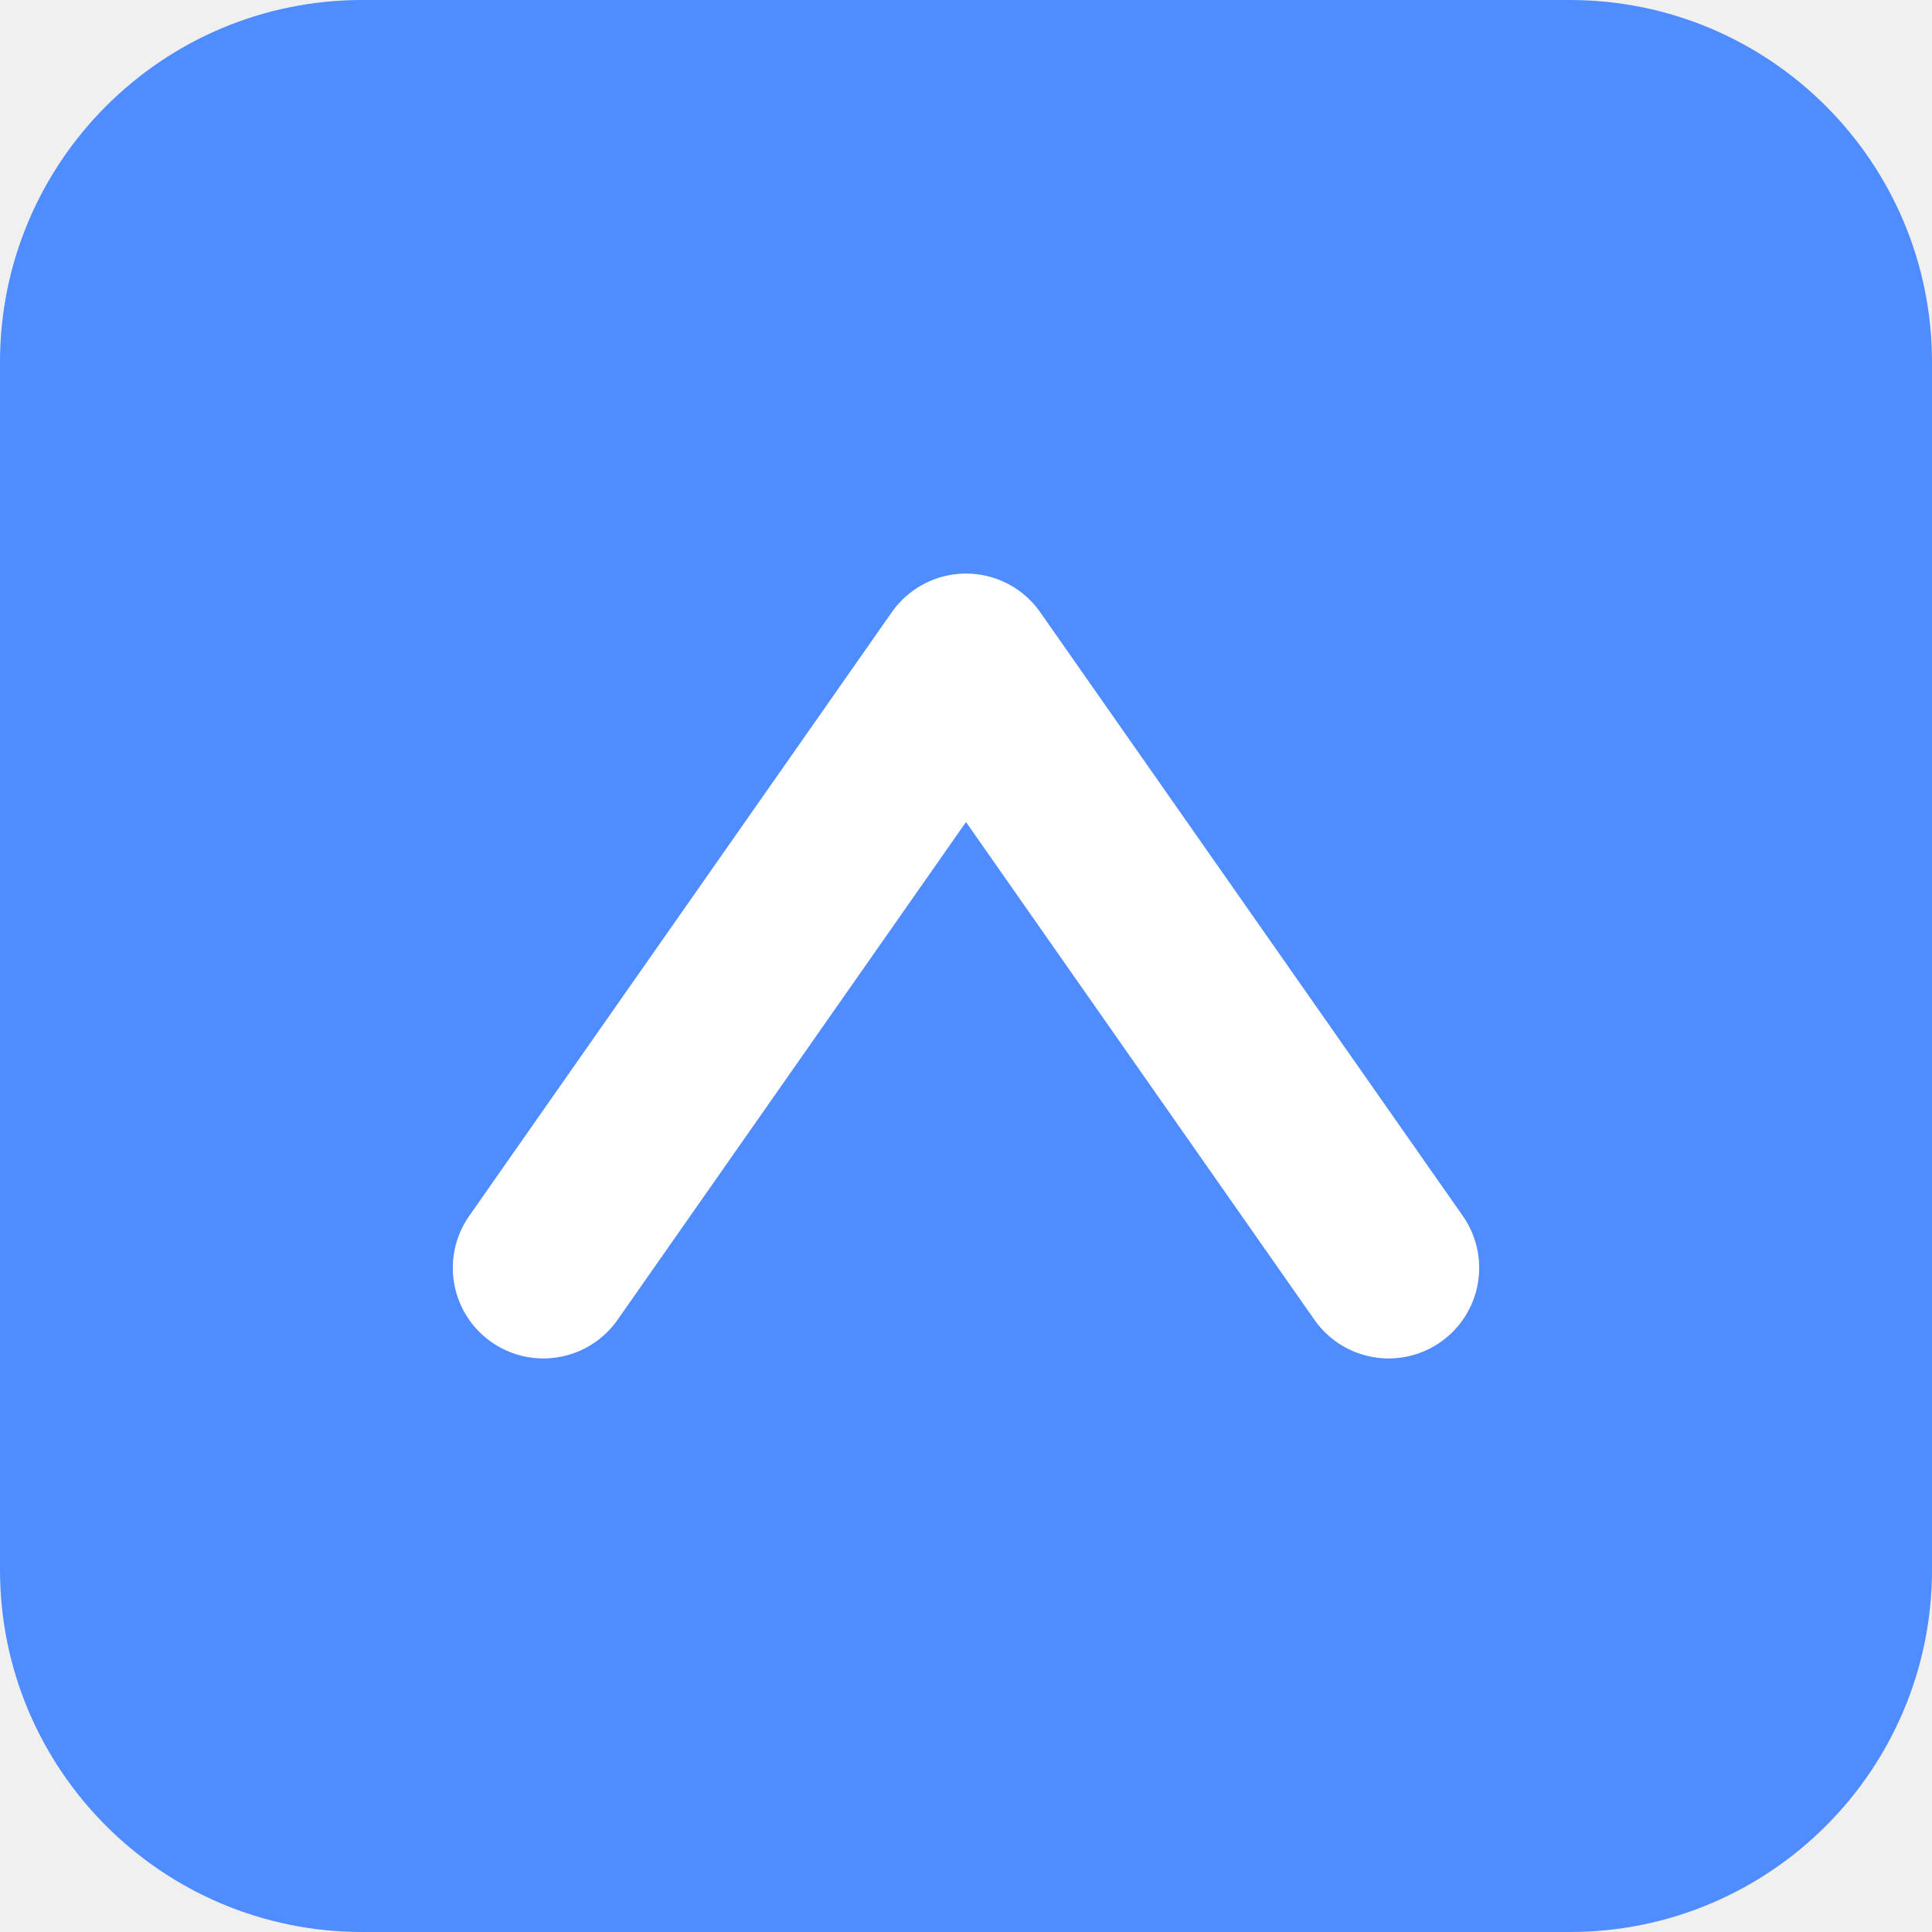
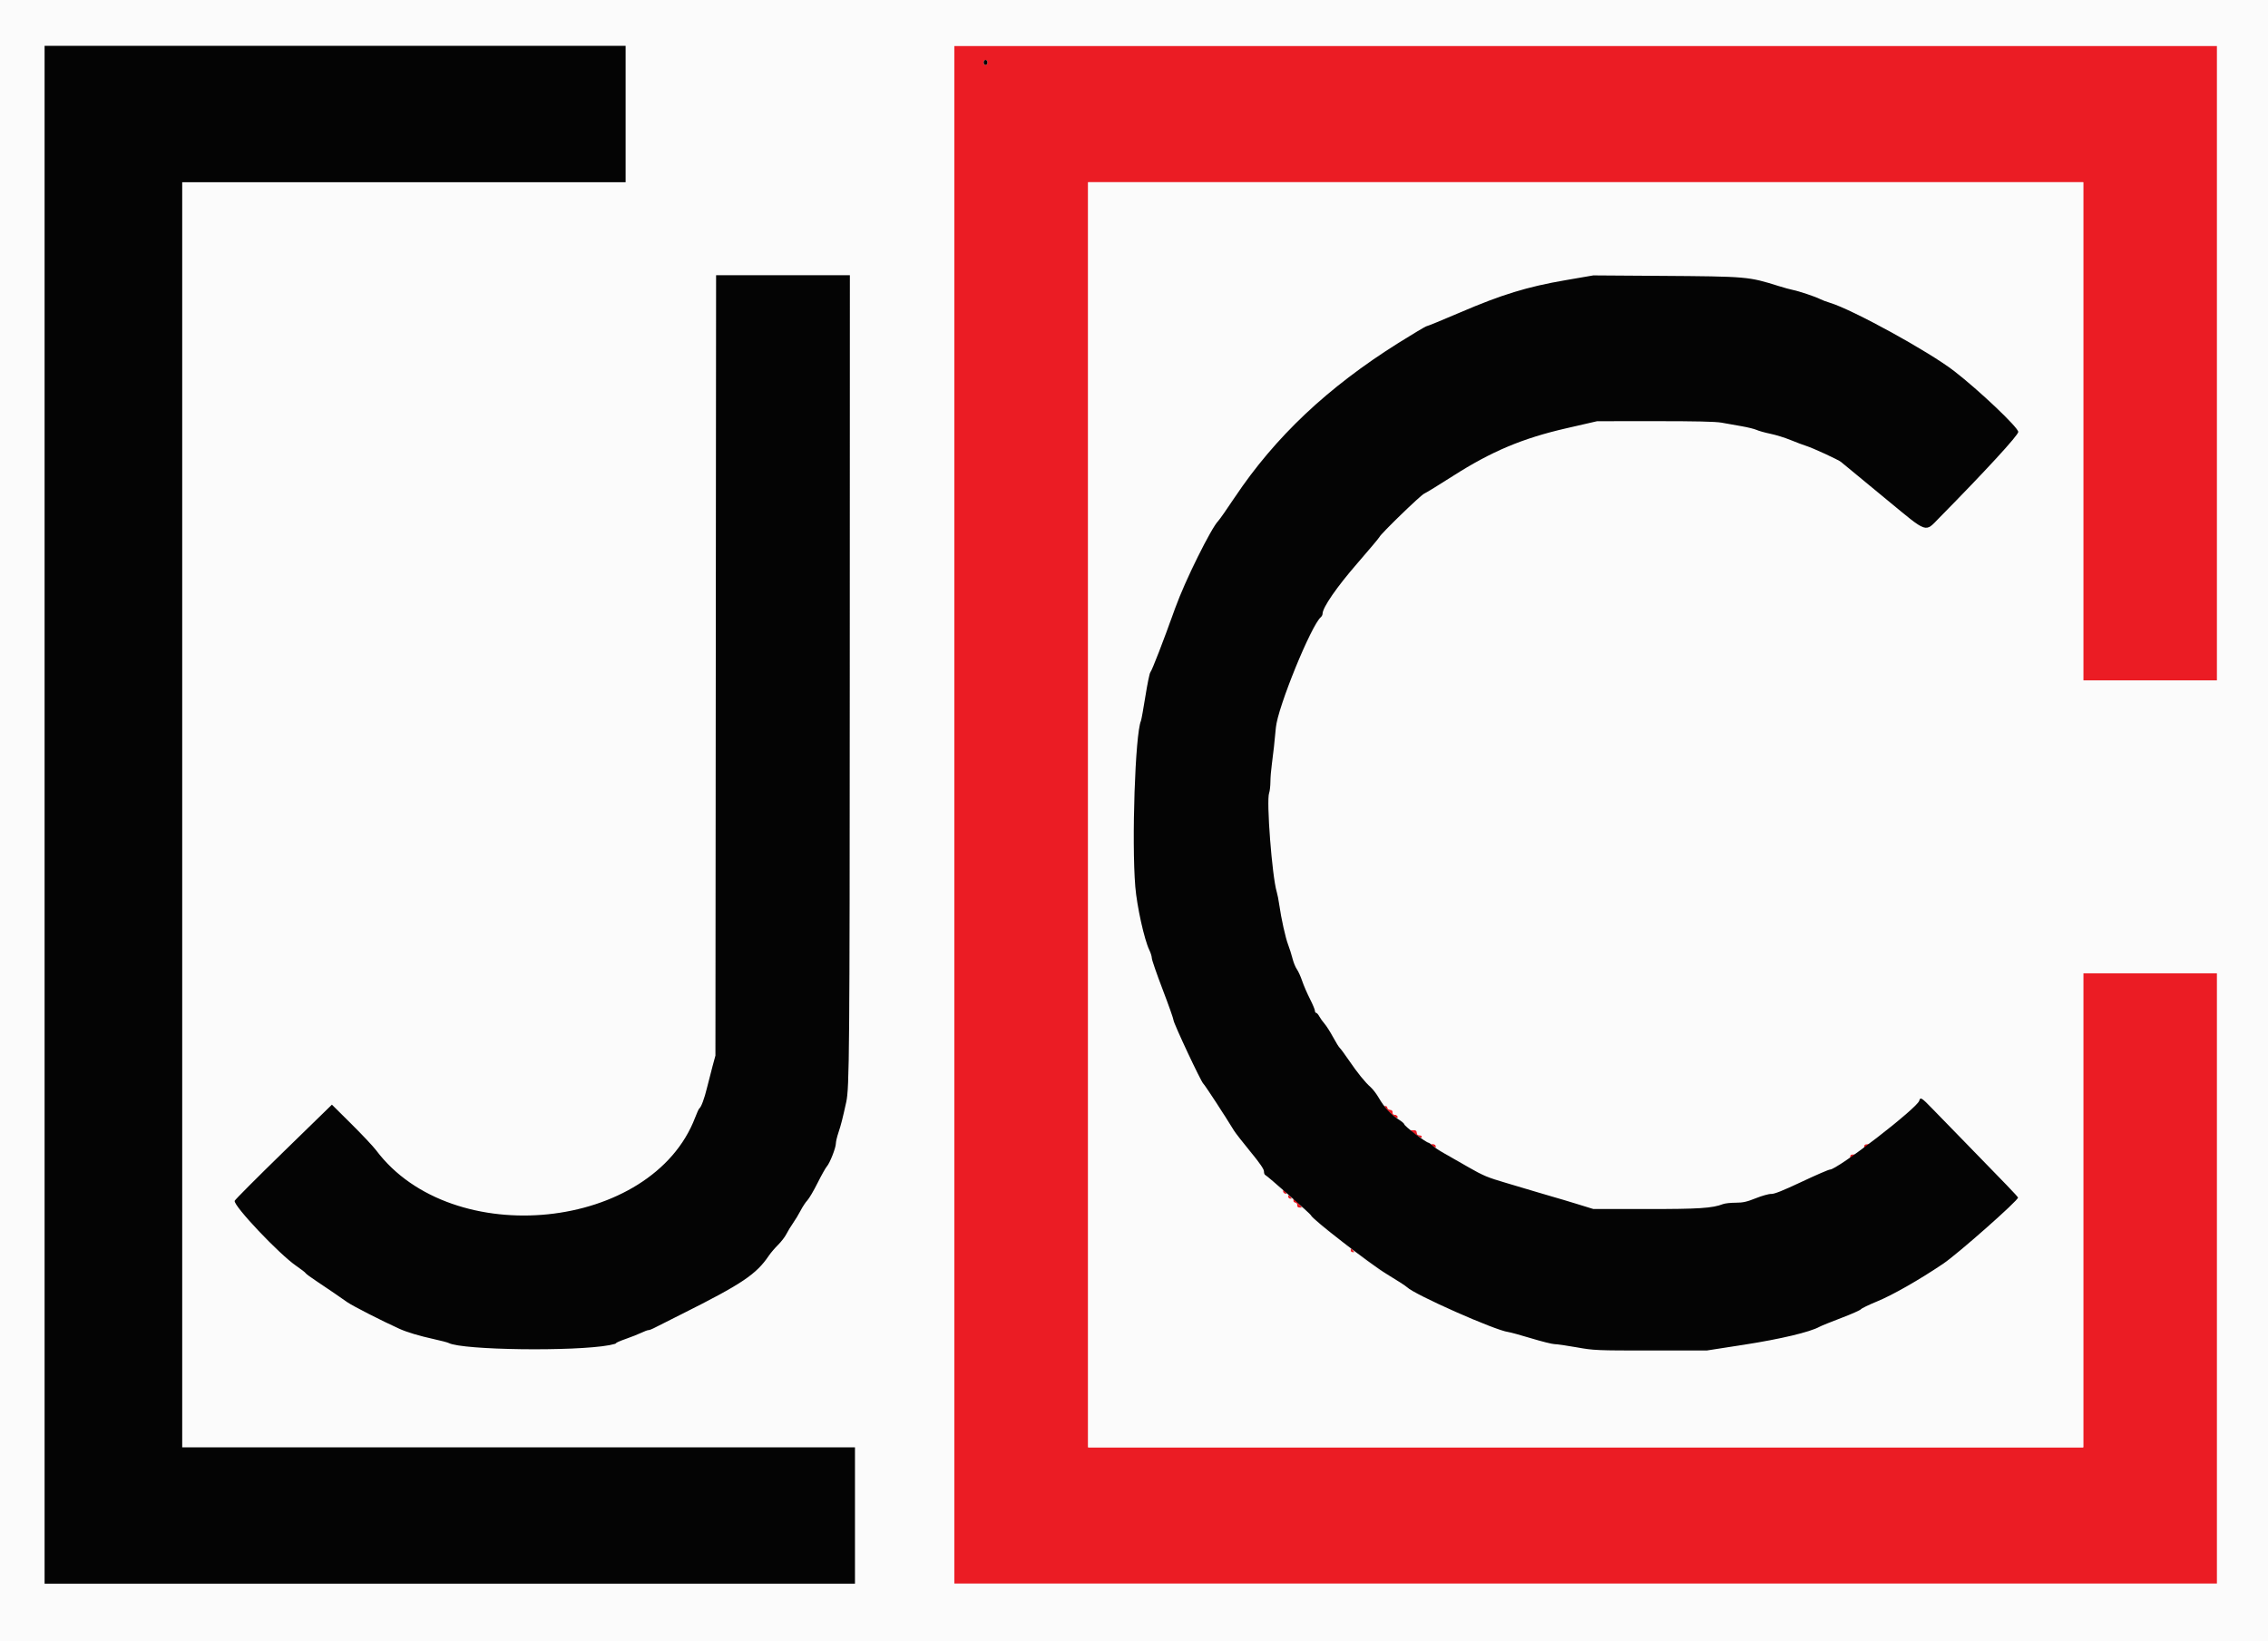
- <svg xmlns="http://www.w3.org/2000/svg" viewBox="0 0 64 64">
-   <rect width="64" height="64" rx="12" fill="#4f8cff" />
-   <path d="M18 42 L32 22 L46 42" stroke="#fff" stroke-width="6" fill="none" stroke-linecap="round" stroke-linejoin="round" />
+ <svg xmlns="http://www.w3.org/2000/svg" id="svg" version="1.1" width="400" height="289.438" viewBox="0, 0, 400,289.438">
+   <g id="svgg">
+     <path id="path0" d="M168.315 143.708 L 168.315 279.326 279.663 279.326 L 391.011 279.326 391.011 225.506 L 391.011 171.685 379.213 171.685 L 367.416 171.685 367.416 213.483 L 367.416 255.281 279.663 255.281 L 191.910 255.281 191.910 143.708 L 191.910 32.135 279.663 32.135 L 367.416 32.135 367.416 76.067 L 367.416 120.000 379.213 120.000 L 391.011 120.000 391.011 64.045 L 391.011 8.090 279.663 8.090 L 168.315 8.090 168.315 143.708 M174.157 11.011 C 174.157 11.261,174.007 11.461,173.820 11.461 C 173.633 11.461,173.483 11.261,173.483 11.011 C 173.483 10.762,173.633 10.562,173.820 10.562 C 174.007 10.562,174.157 10.762,174.157 11.011 M227.797 118.515 C 227.705 118.749,227.683 118.994,227.748 119.058 C 227.952 119.263,228.133 118.927,228.047 118.501 C 227.968 118.110,227.956 118.110,227.797 118.515 M244.842 195.973 C 245.952 197.119,246.517 197.456,246.517 196.974 C 246.517 196.779,246.322 196.629,246.067 196.629 C 245.768 196.629,245.618 196.479,245.618 196.180 C 245.618 195.880,245.468 195.730,245.169 195.730 C 244.919 195.730,244.719 195.581,244.719 195.393 C 244.719 195.208,244.547 195.056,244.336 195.056 C 244.059 195.056,244.197 195.307,244.842 195.973 M248.764 199.408 C 248.764 199.530,250.449 200.674,250.630 200.674 C 250.716 200.674,250.787 200.573,250.787 200.449 C 250.787 200.326,250.584 200.225,250.337 200.225 C 250.037 200.225,249.888 200.075,249.888 199.775 C 249.888 199.446,249.738 199.326,249.326 199.326 C 249.017 199.326,248.764 199.363,248.764 199.408 M252.360 201.902 C 252.360 201.960,252.562 202.115,252.809 202.247 C 253.168 202.439,253.258 202.418,253.258 202.143 C 253.258 201.948,253.063 201.798,252.809 201.798 C 252.562 201.798,252.360 201.845,252.360 201.902 M328.764 202.282 C 328.764 202.752,328.777 202.754,329.213 202.360 C 329.461 202.136,329.663 201.918,329.663 201.875 C 329.663 201.833,329.461 201.798,329.213 201.798 C 328.903 201.798,328.764 201.948,328.764 202.282 M326.292 203.960 C 326.292 204.272,326.349 204.281,326.685 204.024 C 326.902 203.858,327.121 203.694,327.172 203.659 C 327.224 203.624,327.047 203.596,326.779 203.596 C 326.480 203.596,326.292 203.736,326.292 203.960 M226.292 210.225 C 226.292 210.410,226.456 210.562,226.657 210.562 C 226.955 210.562,226.971 210.501,226.742 210.225 C 226.588 210.039,226.424 209.888,226.377 209.888 C 226.330 209.888,226.292 210.039,226.292 210.225 M227.191 211.124 C 227.191 211.309,227.355 211.461,227.556 211.461 C 227.854 211.461,227.870 211.400,227.640 211.124 C 227.487 210.938,227.323 210.787,227.276 210.787 C 227.229 210.787,227.191 210.938,227.191 211.124 M228.090 211.798 C 228.090 211.983,228.242 212.135,228.427 212.135 C 228.614 212.135,228.764 212.335,228.764 212.584 C 228.764 212.897,228.914 213.034,229.258 213.034 C 229.715 213.034,229.695 212.976,228.989 212.247 C 228.122 211.353,228.090 211.337,228.090 211.798 M238.202 220.562 C 238.202 220.747,238.366 220.899,238.567 220.899 C 238.865 220.899,238.881 220.838,238.652 220.562 C 238.498 220.376,238.334 220.225,238.287 220.225 C 238.240 220.225,238.202 220.376,238.202 220.562 " stroke="none" fill="#eb1c24" fill-rule="evenodd" />
+     <path id="path1" d="M0.000 144.719 L 0.000 289.438 200.000 289.438 L 400.000 289.438 400.000 144.719 L 400.000 0.000 200.000 0.000 L 0.000 0.000 0.000 144.719 M110.337 20.112 L 110.337 32.135 71.236 32.135 L 32.135 32.135 32.135 143.708 L 32.135 255.281 91.461 255.281 L 150.787 255.281 150.787 267.303 L 150.787 279.326 79.326 279.326 L 7.865 279.326 7.865 143.708 L 7.865 8.090 59.101 8.090 L 110.337 8.090 110.337 20.112 M391.011 64.045 L 391.011 120.000 379.213 120.000 L 367.416 120.000 367.416 76.067 L 367.416 32.135 279.663 32.135 L 191.910 32.135 191.910 143.708 L 191.910 255.281 279.663 255.281 L 367.416 255.281 367.416 213.483 L 367.416 171.685 379.213 171.685 L 391.011 171.685 391.011 225.506 L 391.011 279.326 279.663 279.326 L 168.315 279.326 168.315 143.708 L 168.315 8.090 279.663 8.090 L 391.011 8.090 391.011 64.045 M149.870 119.157 C 149.853 185.694,149.802 191.849,149.247 194.382 C 148.607 197.303,148.317 198.441,147.888 199.712 C 147.628 200.481,147.416 201.373,147.416 201.696 C 147.416 202.450,146.357 205.145,145.831 205.730 C 145.609 205.978,144.871 207.292,144.191 208.652 C 143.511 210.011,142.702 211.389,142.393 211.714 C 142.084 212.038,141.550 212.847,141.205 213.511 C 140.861 214.176,140.259 215.174,139.867 215.730 C 139.475 216.287,138.947 217.155,138.692 217.661 C 138.438 218.167,137.773 219.030,137.215 219.580 C 136.657 220.130,135.932 220.981,135.602 221.470 C 133.384 224.767,130.842 226.472,120.225 231.784 C 117.815 232.990,115.574 234.118,115.246 234.292 C 114.918 234.465,114.520 234.607,114.362 234.607 C 114.204 234.607,113.652 234.811,113.136 235.061 C 112.619 235.311,111.377 235.803,110.374 236.154 C 109.372 236.504,108.603 236.842,108.665 236.904 C 108.727 236.967,108.193 237.126,107.479 237.258 C 101.305 238.403,81.551 238.137,79.136 236.878 C 78.931 236.771,77.753 236.462,76.517 236.191 C 73.983 235.635,71.779 234.975,70.449 234.375 C 67.391 232.993,62.236 230.364,61.261 229.689 C 60.629 229.251,59.556 228.506,58.876 228.032 C 58.197 227.558,56.818 226.629,55.813 225.967 C 54.807 225.304,53.948 224.671,53.902 224.558 C 53.857 224.446,53.112 223.869,52.247 223.276 C 49.241 221.217,41.188 212.707,41.389 211.802 C 41.428 211.625,45.303 207.737,50.000 203.161 L 58.539 194.841 61.987 198.263 C 63.883 200.146,65.840 202.225,66.335 202.886 C 79.719 220.725,115.023 217.088,122.611 197.087 C 122.914 196.288,123.239 195.580,123.334 195.514 C 123.668 195.280,124.221 193.800,124.681 191.910 C 124.937 190.860,125.379 189.140,125.663 188.090 L 126.180 186.180 126.238 117.360 L 126.296 48.539 138.092 48.539 L 149.888 48.539 149.870 119.157 M306.966 48.933 C 309.235 49.120,309.999 49.293,313.708 50.457 C 314.635 50.747,315.747 51.053,316.180 51.136 C 317.221 51.336,320.170 52.321,320.984 52.741 C 321.340 52.925,322.112 53.218,322.699 53.392 C 326.668 54.571,340.203 62.006,344.649 65.450 C 349.099 68.897,355.955 75.405,355.955 76.182 C 355.955 76.770,350.165 83.068,342.065 91.292 C 339.426 93.971,340.176 94.241,332.400 87.809 C 328.777 84.812,325.567 82.228,325.266 82.066 C 324.965 81.905,324.719 81.684,324.719 81.575 C 324.719 81.304,320.743 79.422,318.539 78.649 C 317.551 78.302,316.118 77.759,315.356 77.442 C 314.594 77.125,313.194 76.705,312.246 76.509 C 311.297 76.314,310.202 76.008,309.811 75.830 C 309.421 75.652,308.191 75.351,307.079 75.160 C 305.966 74.970,304.399 74.693,303.596 74.545 C 302.594 74.360,298.923 74.278,291.910 74.283 L 281.685 74.290 276.180 75.554 C 268.506 77.316,263.029 79.623,256.276 83.939 C 253.813 85.514,251.516 86.922,251.172 87.069 C 250.583 87.321,243.371 94.292,243.371 94.610 C 243.371 94.742,240.479 98.146,236.883 102.247 C 235.502 103.822,233.258 107.577,233.258 108.313 C 233.258 108.561,233.166 108.764,233.053 108.764 C 232.763 108.764,228.090 117.876,228.090 118.442 C 228.090 118.699,227.941 119.057,227.759 119.239 C 227.577 119.421,227.362 120.071,227.281 120.684 C 227.200 121.296,227.057 121.798,226.964 121.798 C 226.871 121.798,226.677 122.278,226.532 122.865 C 226.388 123.452,226.072 124.467,225.831 125.121 C 225.590 125.774,225.393 126.659,225.393 127.087 C 225.393 127.515,225.317 127.865,225.225 127.865 C 225.132 127.865,225.035 128.143,225.009 128.483 C 224.901 129.880,224.503 133.473,224.293 134.944 C 224.169 135.809,224.063 137.142,224.056 137.907 C 224.050 138.671,223.949 139.549,223.832 139.858 C 223.320 141.203,224.345 154.554,225.170 157.303 C 225.300 157.736,225.507 158.798,225.631 159.663 C 226.130 163.173,227.429 168.059,227.921 168.277 C 228.014 168.318,228.090 168.725,228.090 169.180 C 228.090 169.688,228.302 170.321,228.639 170.816 C 228.941 171.261,229.401 172.256,229.661 173.027 C 229.921 173.799,230.533 175.215,231.022 176.174 C 231.510 177.133,231.910 178.083,231.910 178.284 C 231.910 178.486,232.003 178.652,232.117 178.652 C 232.230 178.652,232.528 178.984,232.779 179.390 C 233.030 179.796,233.481 180.414,233.781 180.763 C 234.082 181.113,234.711 182.121,235.179 183.003 C 235.647 183.885,236.154 184.708,236.304 184.831 C 236.561 185.042,236.954 185.589,239.168 188.810 C 239.652 189.515,240.637 190.670,241.357 191.376 C 242.078 192.082,242.848 192.997,243.070 193.409 C 243.292 193.820,243.602 194.157,243.759 194.157 C 243.916 194.157,244.045 194.360,244.045 194.607 C 244.045 194.856,244.195 195.056,244.382 195.056 C 244.567 195.056,244.719 195.208,244.719 195.393 C 244.719 195.581,244.919 195.730,245.169 195.730 C 245.468 195.730,245.618 195.880,245.618 196.180 C 245.618 196.470,245.768 196.629,246.041 196.629 C 246.275 196.629,246.517 196.830,246.582 197.079 C 246.647 197.326,246.861 197.528,247.058 197.528 C 247.255 197.528,247.416 197.610,247.416 197.709 C 247.416 198.237,248.649 199.326,249.246 199.326 C 249.738 199.326,249.888 199.431,249.888 199.775 C 249.888 200.075,250.037 200.225,250.337 200.225 C 250.584 200.225,250.787 200.365,250.787 200.536 C 250.787 200.934,251.716 201.546,252.585 201.719 C 253.046 201.811,253.258 201.987,253.258 202.275 C 253.258 202.507,253.410 202.697,253.596 202.697 C 253.781 202.697,254.135 202.899,254.382 203.146 C 254.629 203.393,254.983 203.596,255.169 203.596 C 255.354 203.596,255.708 203.798,255.955 204.045 C 256.202 204.292,256.657 204.494,256.966 204.494 C 257.279 204.494,257.528 204.625,257.528 204.788 C 257.528 205.080,260.668 206.966,261.155 206.966 C 261.296 206.966,261.527 207.125,261.669 207.318 C 261.810 207.512,262.377 207.729,262.929 207.801 C 263.481 207.874,263.983 207.998,264.045 208.078 C 264.107 208.159,265.320 208.563,266.742 208.977 C 268.163 209.391,270.084 209.965,271.011 210.252 C 271.938 210.539,273.253 210.925,273.933 211.110 C 274.612 211.296,276.331 211.821,277.753 212.277 L 280.337 213.107 289.663 213.206 C 299.131 213.305,301.606 213.170,303.680 212.441 C 304.159 212.273,305.306 212.135,306.230 212.135 C 307.266 212.135,308.136 212.011,308.505 211.811 C 309.616 211.207,311.698 210.562,312.537 210.561 C 312.995 210.560,313.681 210.371,314.060 210.140 C 314.440 209.908,314.984 209.645,315.271 209.554 C 315.557 209.463,317.246 208.692,319.025 207.840 C 320.803 206.989,322.508 206.292,322.813 206.292 C 323.124 206.292,323.490 206.095,323.648 205.843 C 323.802 205.596,324.106 205.393,324.324 205.393 C 324.541 205.393,324.904 205.209,325.130 204.983 C 325.355 204.757,325.709 204.507,325.916 204.428 C 326.123 204.349,326.292 204.129,326.292 203.940 C 326.292 203.722,326.499 203.596,326.854 203.596 C 327.163 203.596,327.618 203.393,327.865 203.146 C 328.112 202.899,328.416 202.697,328.539 202.697 C 328.663 202.697,328.764 202.494,328.764 202.247 C 328.764 201.922,328.914 201.798,329.306 201.798 C 329.805 201.798,334.284 198.271,335.317 197.065 C 335.522 196.825,335.756 196.629,335.838 196.629 C 336.157 196.629,338.395 194.529,338.499 194.131 C 338.676 193.453,338.919 193.603,340.802 195.555 C 341.782 196.571,344.564 199.428,346.984 201.904 C 353.525 208.596,355.835 211.007,355.910 211.222 C 356.056 211.641,345.283 221.167,342.697 222.907 C 338.433 225.775,333.753 228.441,331.017 229.560 C 329.599 230.140,328.334 230.754,328.208 230.924 C 328.081 231.095,326.511 231.790,324.719 232.470 C 322.927 233.149,321.208 233.846,320.899 234.018 C 319.237 234.943,314.043 236.179,307.639 237.173 L 301.008 238.202 291.110 238.202 C 281.545 238.202,281.108 238.183,278.078 237.641 C 276.354 237.333,274.605 237.080,274.192 237.080 C 273.778 237.079,271.922 236.617,270.068 236.054 C 268.213 235.490,266.380 234.989,265.994 234.940 C 263.643 234.643,249.468 228.345,248.124 227.001 C 247.880 226.756,247.049 226.219,246.278 225.806 C 245.507 225.394,244.689 224.879,244.461 224.663 C 244.232 224.447,243.843 224.270,243.596 224.270 C 243.348 224.270,243.146 224.178,243.146 224.066 C 243.146 223.954,242.716 223.610,242.191 223.301 C 241.302 222.778,240.965 222.526,239.588 221.348 C 239.299 221.101,238.869 220.899,238.633 220.899 C 238.352 220.899,238.202 220.742,238.202 220.449 C 238.202 220.150,238.052 220.000,237.753 220.000 C 237.499 220.000,237.303 219.850,237.303 219.656 C 237.303 219.467,237.153 219.254,236.970 219.184 C 236.787 219.113,236.205 218.662,235.678 218.180 C 235.151 217.698,234.542 217.303,234.326 217.303 C 234.110 217.303,233.933 217.152,233.933 216.966 C 233.933 216.779,233.733 216.629,233.483 216.629 C 233.229 216.629,233.034 216.479,233.034 216.285 C 233.034 216.096,232.857 215.876,232.640 215.796 C 232.424 215.716,232.197 215.578,232.135 215.490 C 231.187 214.131,229.967 213.034,229.404 213.034 C 228.914 213.034,228.764 212.928,228.764 212.584 C 228.764 212.335,228.614 212.135,228.427 212.135 C 228.242 212.135,228.090 211.983,228.090 211.798 C 228.090 211.610,227.890 211.461,227.640 211.461 C 227.341 211.461,227.191 211.311,227.191 211.011 C 227.191 210.721,227.041 210.562,226.768 210.562 C 226.534 210.562,226.292 210.361,226.227 210.112 C 226.162 209.865,225.948 209.663,225.751 209.663 C 225.554 209.663,225.393 209.545,225.393 209.401 C 225.393 209.129,223.388 207.212,223.090 207.199 C 222.997 207.194,222.921 206.888,222.921 206.519 C 222.921 206.090,222.759 205.745,222.472 205.566 C 222.225 205.411,222.022 205.155,222.022 204.995 C 222.022 204.836,221.875 204.648,221.694 204.579 C 221.513 204.510,221.304 204.260,221.229 204.024 C 221.155 203.788,220.948 203.596,220.771 203.596 C 220.594 203.596,220.449 203.467,220.449 203.309 C 220.449 203.152,219.793 202.217,218.990 201.231 C 218.187 200.245,217.530 199.352,217.529 199.246 C 217.529 199.140,217.225 198.670,216.854 198.202 C 216.483 197.734,216.180 197.244,216.180 197.114 C 216.180 196.983,216.051 196.795,215.894 196.697 C 215.737 196.598,215.484 196.264,215.331 195.955 C 215.178 195.646,214.826 195.032,214.549 194.591 C 214.272 194.149,213.846 193.467,213.603 193.074 C 213.360 192.681,213.082 192.360,212.985 192.360 C 212.888 192.360,212.809 192.212,212.809 192.031 C 212.809 191.851,212.613 191.520,212.373 191.297 C 211.802 190.765,207.235 181.081,206.944 179.786 C 206.820 179.235,206.585 178.477,206.421 178.100 C 205.473 175.925,203.146 169.467,203.146 169.013 C 203.146 168.718,202.945 168.061,202.698 167.553 C 201.817 165.735,200.516 159.860,200.230 156.404 C 199.570 148.446,200.212 129.506,201.221 127.155 C 201.309 126.950,201.662 125.006,202.006 122.836 C 202.350 120.665,202.743 118.754,202.881 118.588 C 203.277 118.111,206.067 110.745,206.067 110.177 C 206.067 109.894,206.148 109.663,206.247 109.663 C 206.475 109.663,206.966 108.321,206.966 107.699 C 206.966 107.440,207.049 107.195,207.150 107.154 C 207.251 107.112,207.718 106.017,208.188 104.719 C 208.986 102.514,210.286 99.581,210.578 99.326 C 210.699 99.220,213.238 94.574,213.935 93.183 C 214.110 92.832,214.460 92.321,214.711 92.046 C 215.557 91.122,217.079 88.808,217.079 88.447 C 217.079 88.251,217.179 88.090,217.302 88.090 C 217.425 88.090,218.121 87.190,218.849 86.091 C 222.062 81.238,229.724 72.872,233.790 69.777 C 235.166 68.729,237.568 66.868,239.128 65.641 C 241.840 63.506,250.633 57.804,251.573 57.569 C 251.820 57.508,254.551 56.375,257.640 55.053 C 264.868 51.960,269.420 50.571,276.067 49.427 L 281.011 48.576 292.809 48.657 C 299.298 48.702,305.669 48.826,306.966 48.933 " stroke="none" fill="#fbfbfb" fill-rule="evenodd" />
+     <path id="path2" d="M7.865 143.708 L 7.865 279.326 79.326 279.326 L 150.787 279.326 150.787 267.303 L 150.787 255.281 91.461 255.281 L 32.135 255.281 32.135 143.708 L 32.135 32.135 71.236 32.135 L 110.337 32.135 110.337 20.112 L 110.337 8.090 59.101 8.090 L 7.865 8.090 7.865 143.708 M173.483 11.011 C 173.483 11.261,173.633 11.461,173.820 11.461 C 174.007 11.461,174.157 11.261,174.157 11.011 C 174.157 10.762,174.007 10.562,173.820 10.562 C 173.633 10.562,173.483 10.762,173.483 11.011 M126.238 117.360 L 126.180 186.180 125.663 188.090 C 125.379 189.140,124.937 190.860,124.681 191.910 C 124.221 193.800,123.668 195.280,123.334 195.514 C 123.239 195.580,122.914 196.288,122.611 197.087 C 115.023 217.088,79.719 220.725,66.335 202.886 C 65.840 202.225,63.883 200.146,61.987 198.263 L 58.539 194.841 50.000 203.161 C 45.303 207.737,41.428 211.625,41.389 211.802 C 41.188 212.707,49.241 221.217,52.247 223.276 C 53.112 223.869,53.857 224.446,53.902 224.558 C 53.948 224.671,54.807 225.304,55.813 225.967 C 56.818 226.629,58.197 227.558,58.876 228.032 C 59.556 228.506,60.629 229.251,61.261 229.689 C 62.236 230.364,67.391 232.993,70.449 234.375 C 71.779 234.975,73.983 235.635,76.517 236.191 C 77.753 236.462,78.931 236.771,79.136 236.878 C 81.551 238.137,101.305 238.403,107.479 237.258 C 108.193 237.126,108.727 236.967,108.665 236.904 C 108.603 236.842,109.372 236.504,110.374 236.154 C 111.377 235.803,112.619 235.311,113.136 235.061 C 113.652 234.811,114.204 234.607,114.362 234.607 C 114.520 234.607,114.918 234.465,115.246 234.292 C 115.574 234.118,117.815 232.990,120.225 231.784 C 130.842 226.472,133.384 224.767,135.602 221.470 C 135.932 220.981,136.657 220.130,137.215 219.580 C 137.773 219.030,138.438 218.167,138.692 217.661 C 138.947 217.155,139.475 216.287,139.867 215.730 C 140.259 215.174,140.861 214.176,141.205 213.511 C 141.550 212.847,142.084 212.038,142.393 211.714 C 142.702 211.389,143.511 210.011,144.191 208.652 C 144.871 207.292,145.609 205.978,145.831 205.730 C 146.357 205.145,147.416 202.450,147.416 201.696 C 147.416 201.373,147.628 200.481,147.888 199.712 C 148.317 198.441,148.607 197.303,149.247 194.382 C 149.802 191.849,149.853 185.694,149.870 119.157 L 149.888 48.539 138.092 48.539 L 126.296 48.539 126.238 117.360 M276.067 49.427 C 269.380 50.577,264.867 51.959,257.572 55.089 C 254.445 56.430,251.765 57.530,251.617 57.532 C 251.469 57.534,249.216 58.874,246.609 60.509 C 234.161 68.321,224.898 77.064,217.767 87.731 C 216.389 89.793,215.085 91.656,214.870 91.871 C 213.608 93.134,208.982 102.488,207.294 107.191 C 205.129 113.223,203.199 118.204,202.877 118.593 C 202.741 118.756,202.350 120.665,202.006 122.836 C 201.662 125.006,201.309 126.950,201.221 127.155 C 200.212 129.506,199.570 148.446,200.230 156.404 C 200.516 159.860,201.817 165.735,202.698 167.553 C 202.945 168.061,203.146 168.714,203.146 169.004 C 203.146 169.295,204.006 171.780,205.056 174.527 C 206.107 177.274,206.967 179.705,206.967 179.929 C 206.968 180.457,211.833 190.828,212.218 191.124 C 212.462 191.311,216.051 196.801,217.640 199.418 C 217.888 199.824,219.177 201.479,220.506 203.095 C 222.146 205.090,222.921 206.213,222.921 206.593 C 222.921 206.901,223.014 207.187,223.128 207.228 C 223.482 207.357,231.236 214.195,231.236 214.379 C 231.236 214.881,241.704 222.993,244.606 224.740 C 246.333 225.779,247.931 226.813,248.157 227.037 C 249.489 228.358,263.685 234.648,265.994 234.940 C 266.380 234.989,268.213 235.490,270.068 236.054 C 271.922 236.617,273.778 237.079,274.192 237.080 C 274.605 237.080,276.354 237.333,278.078 237.641 C 281.108 238.183,281.545 238.202,291.110 238.202 L 301.008 238.202 307.639 237.173 C 314.043 236.179,319.237 234.943,320.899 234.018 C 321.208 233.846,322.927 233.149,324.719 232.470 C 326.511 231.790,328.081 231.095,328.208 230.924 C 328.334 230.754,329.599 230.140,331.017 229.560 C 333.753 228.441,338.433 225.775,342.697 222.907 C 345.283 221.167,356.056 211.641,355.910 211.222 C 355.835 211.007,353.525 208.596,346.984 201.904 C 344.564 199.428,341.782 196.571,340.802 195.555 C 338.915 193.600,338.676 193.453,338.497 194.138 C 338.158 195.435,324.083 206.292,322.740 206.292 C 322.514 206.292,320.262 207.267,317.737 208.458 C 314.496 209.988,312.929 210.613,312.407 210.586 C 312.000 210.564,310.774 210.904,309.682 211.341 C 308.066 211.987,307.402 212.135,306.110 212.135 C 305.238 212.135,304.239 212.244,303.891 212.378 C 301.995 213.106,299.640 213.258,290.337 213.253 L 281.011 213.247 278.090 212.346 C 276.483 211.851,274.612 211.294,273.933 211.109 C 273.253 210.924,271.938 210.537,271.011 210.249 C 270.084 209.961,267.663 209.239,265.630 208.647 C 262.394 207.702,261.570 207.359,259.001 205.880 C 257.388 204.952,255.423 203.830,254.636 203.388 C 253.848 202.946,252.958 202.357,252.658 202.079 C 252.357 201.801,252.063 201.573,252.004 201.573 C 251.535 201.573,247.640 198.614,247.640 198.258 C 247.640 198.153,247.184 197.779,246.626 197.426 C 245.319 196.600,244.104 195.272,243.188 193.669 C 242.787 192.968,242.133 192.108,241.735 191.757 C 240.743 190.883,239.414 189.238,237.862 186.966 C 237.145 185.916,236.436 184.955,236.287 184.831 C 236.138 184.708,235.603 183.844,235.097 182.912 C 234.591 181.979,233.914 180.918,233.592 180.552 C 233.271 180.187,232.859 179.610,232.678 179.270 C 232.496 178.930,232.249 178.652,232.129 178.652 C 232.009 178.652,231.910 178.486,231.910 178.284 C 231.910 178.083,231.510 177.133,231.022 176.174 C 230.533 175.215,229.918 173.791,229.655 173.011 C 229.392 172.230,228.972 171.303,228.721 170.951 C 228.470 170.599,228.120 169.735,227.943 169.032 C 227.766 168.328,227.424 167.247,227.183 166.629 C 226.722 165.443,225.958 162.002,225.613 159.551 C 225.500 158.747,225.301 157.736,225.171 157.303 C 224.345 154.558,223.320 141.203,223.832 139.858 C 223.949 139.549,224.050 138.671,224.056 137.907 C 224.063 137.142,224.169 135.809,224.293 134.944 C 224.502 133.482,224.869 130.149,225.023 128.311 C 225.312 124.861,231.282 110.209,232.952 108.852 C 233.120 108.714,233.258 108.436,233.258 108.232 C 233.258 107.158,235.767 103.526,239.401 99.341 C 241.486 96.939,243.238 94.853,243.295 94.704 C 243.498 94.175,250.559 87.331,251.172 87.069 C 251.516 86.922,253.813 85.514,256.276 83.939 C 263.029 79.623,268.506 77.316,276.180 75.554 L 281.685 74.290 291.910 74.283 C 298.923 74.278,302.594 74.360,303.596 74.545 C 304.399 74.693,305.966 74.970,307.079 75.160 C 308.191 75.351,309.421 75.652,309.811 75.830 C 310.202 76.008,311.305 76.315,312.262 76.513 C 313.219 76.710,314.821 77.208,315.821 77.619 C 316.822 78.030,318.045 78.490,318.539 78.642 C 319.700 78.998,324.280 81.111,324.719 81.493 C 325.151 81.868,325.427 82.096,332.808 88.172 C 340.124 94.195,339.435 93.962,342.065 91.292 C 350.165 83.068,355.955 76.770,355.955 76.182 C 355.955 75.405,349.099 68.897,344.649 65.450 C 340.203 62.006,326.668 54.571,322.699 53.392 C 322.112 53.218,321.340 52.925,320.984 52.741 C 320.170 52.321,317.221 51.336,316.180 51.136 C 315.747 51.053,314.635 50.747,313.708 50.457 C 308.362 48.779,308.166 48.763,292.809 48.657 L 281.011 48.576 276.067 49.427 " stroke="none" fill="#040404" fill-rule="evenodd" />
+   </g>
</svg>
